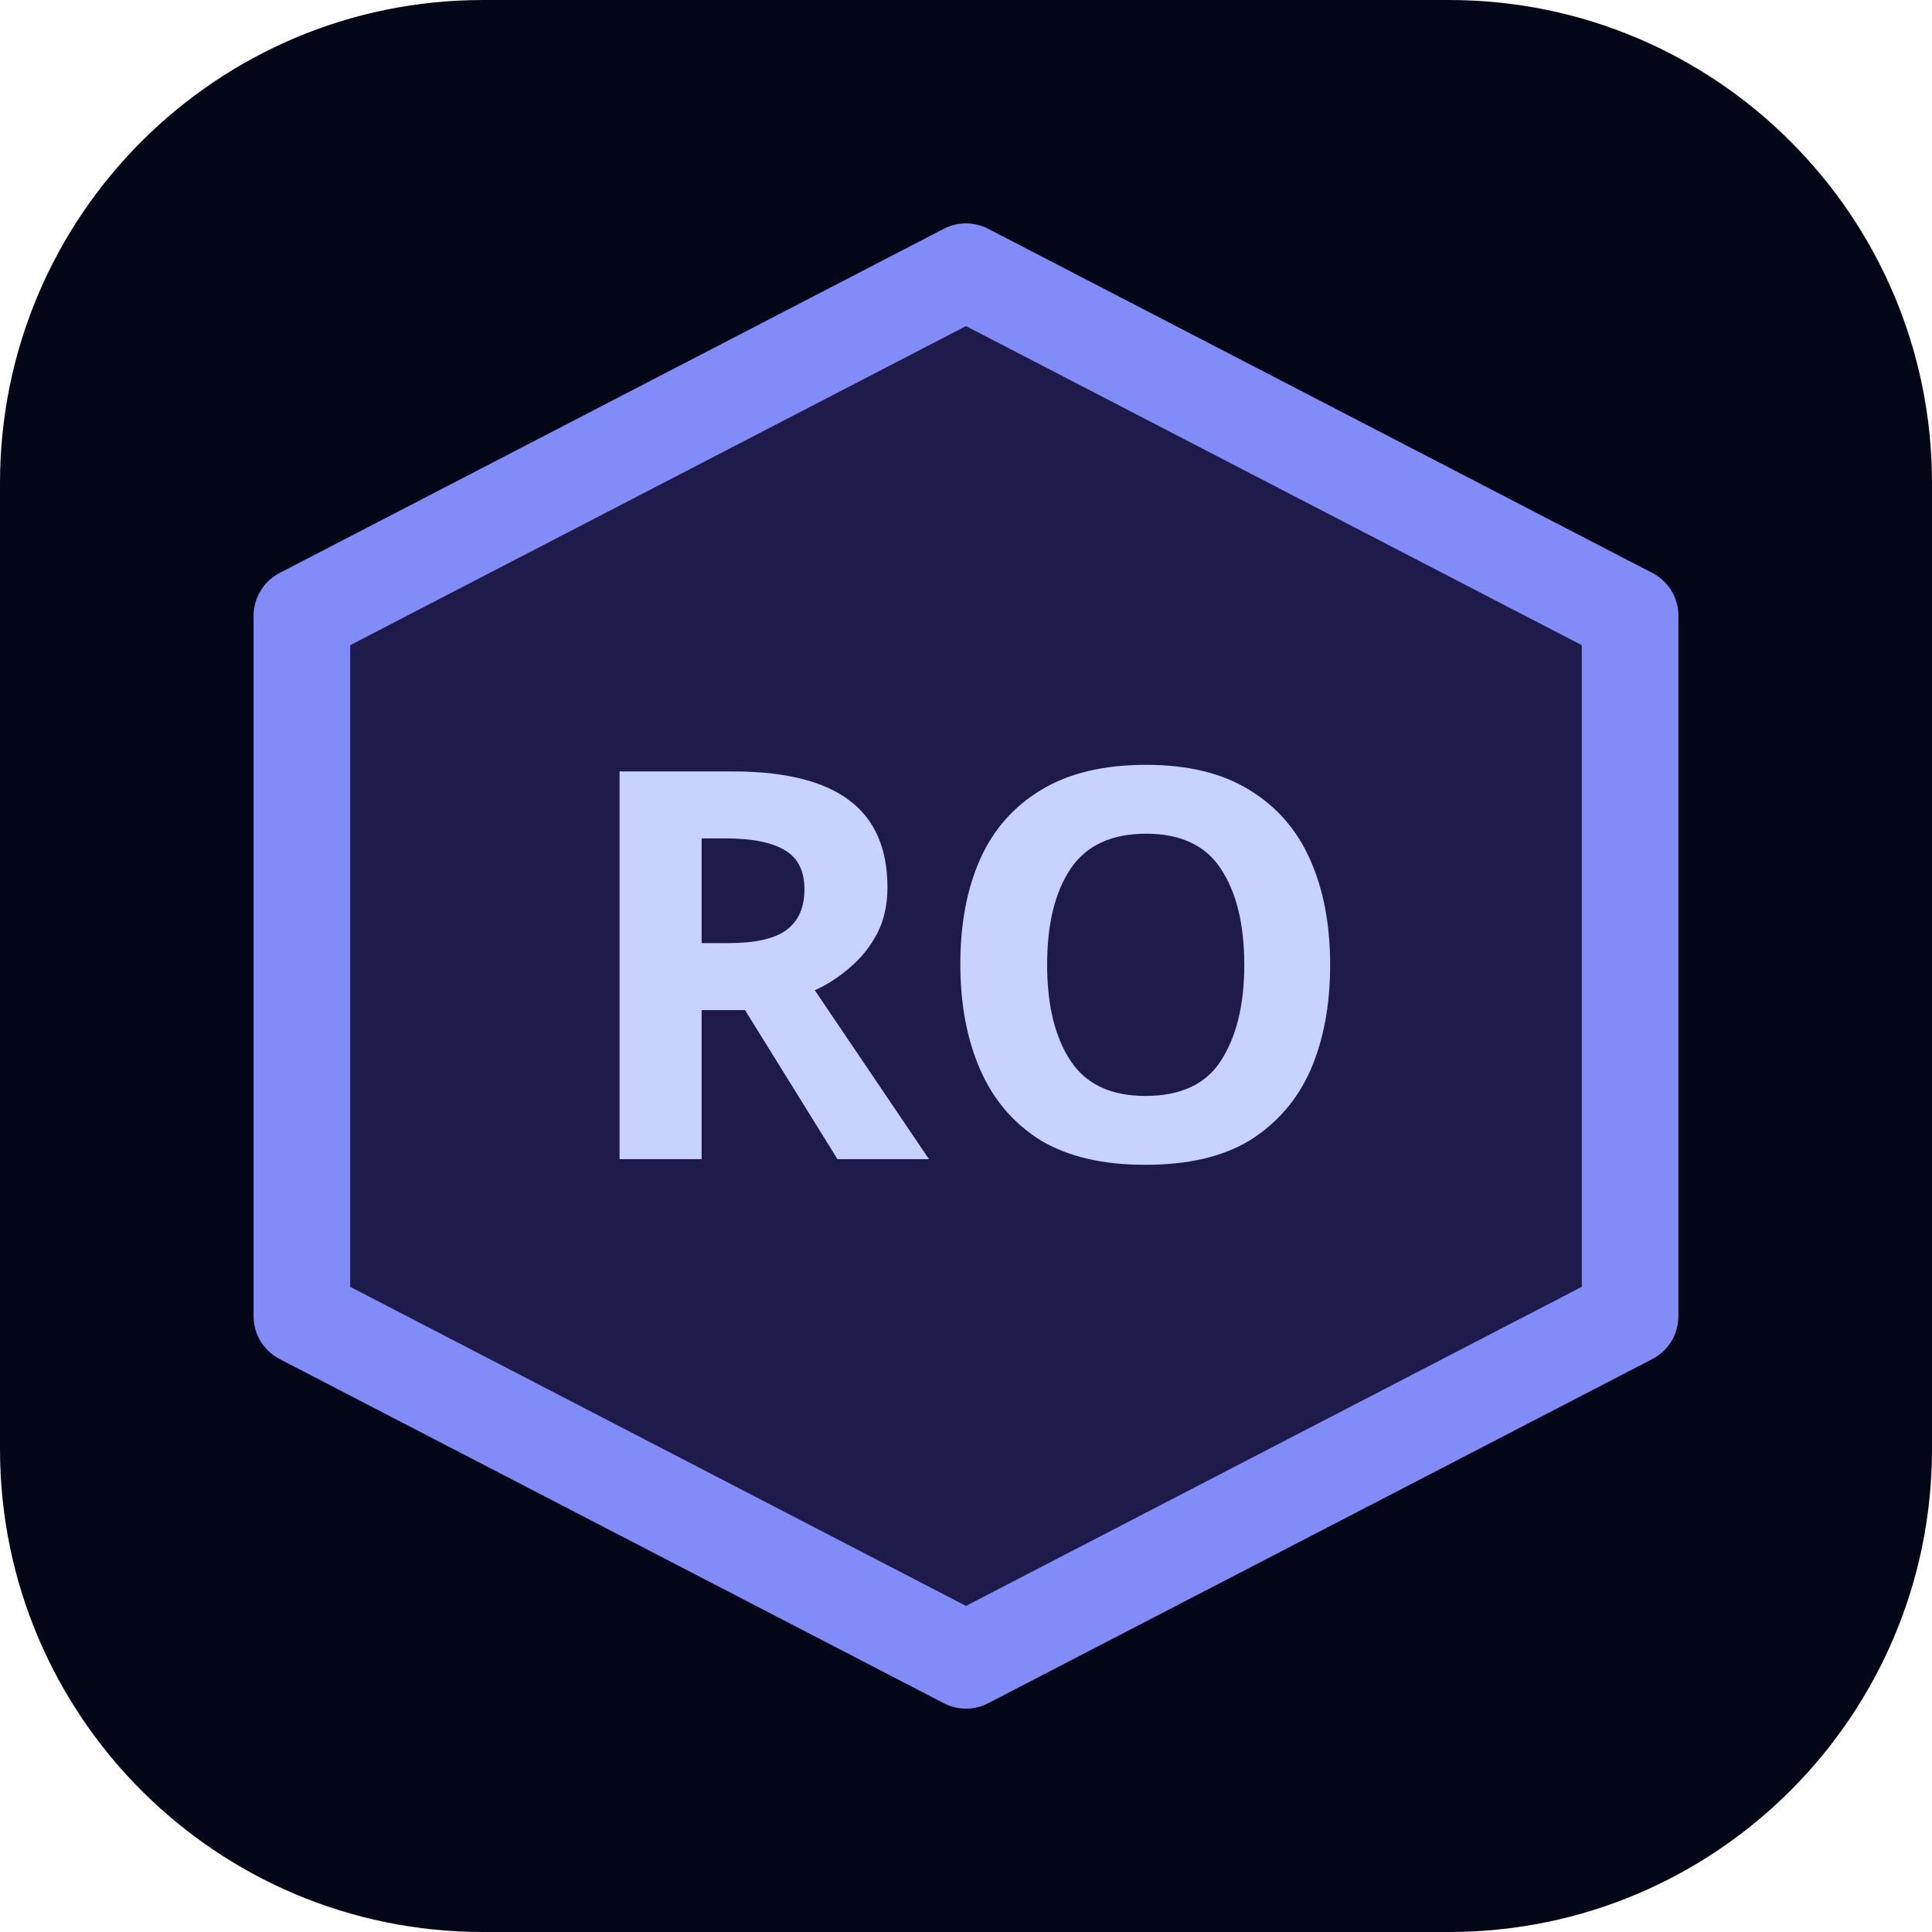
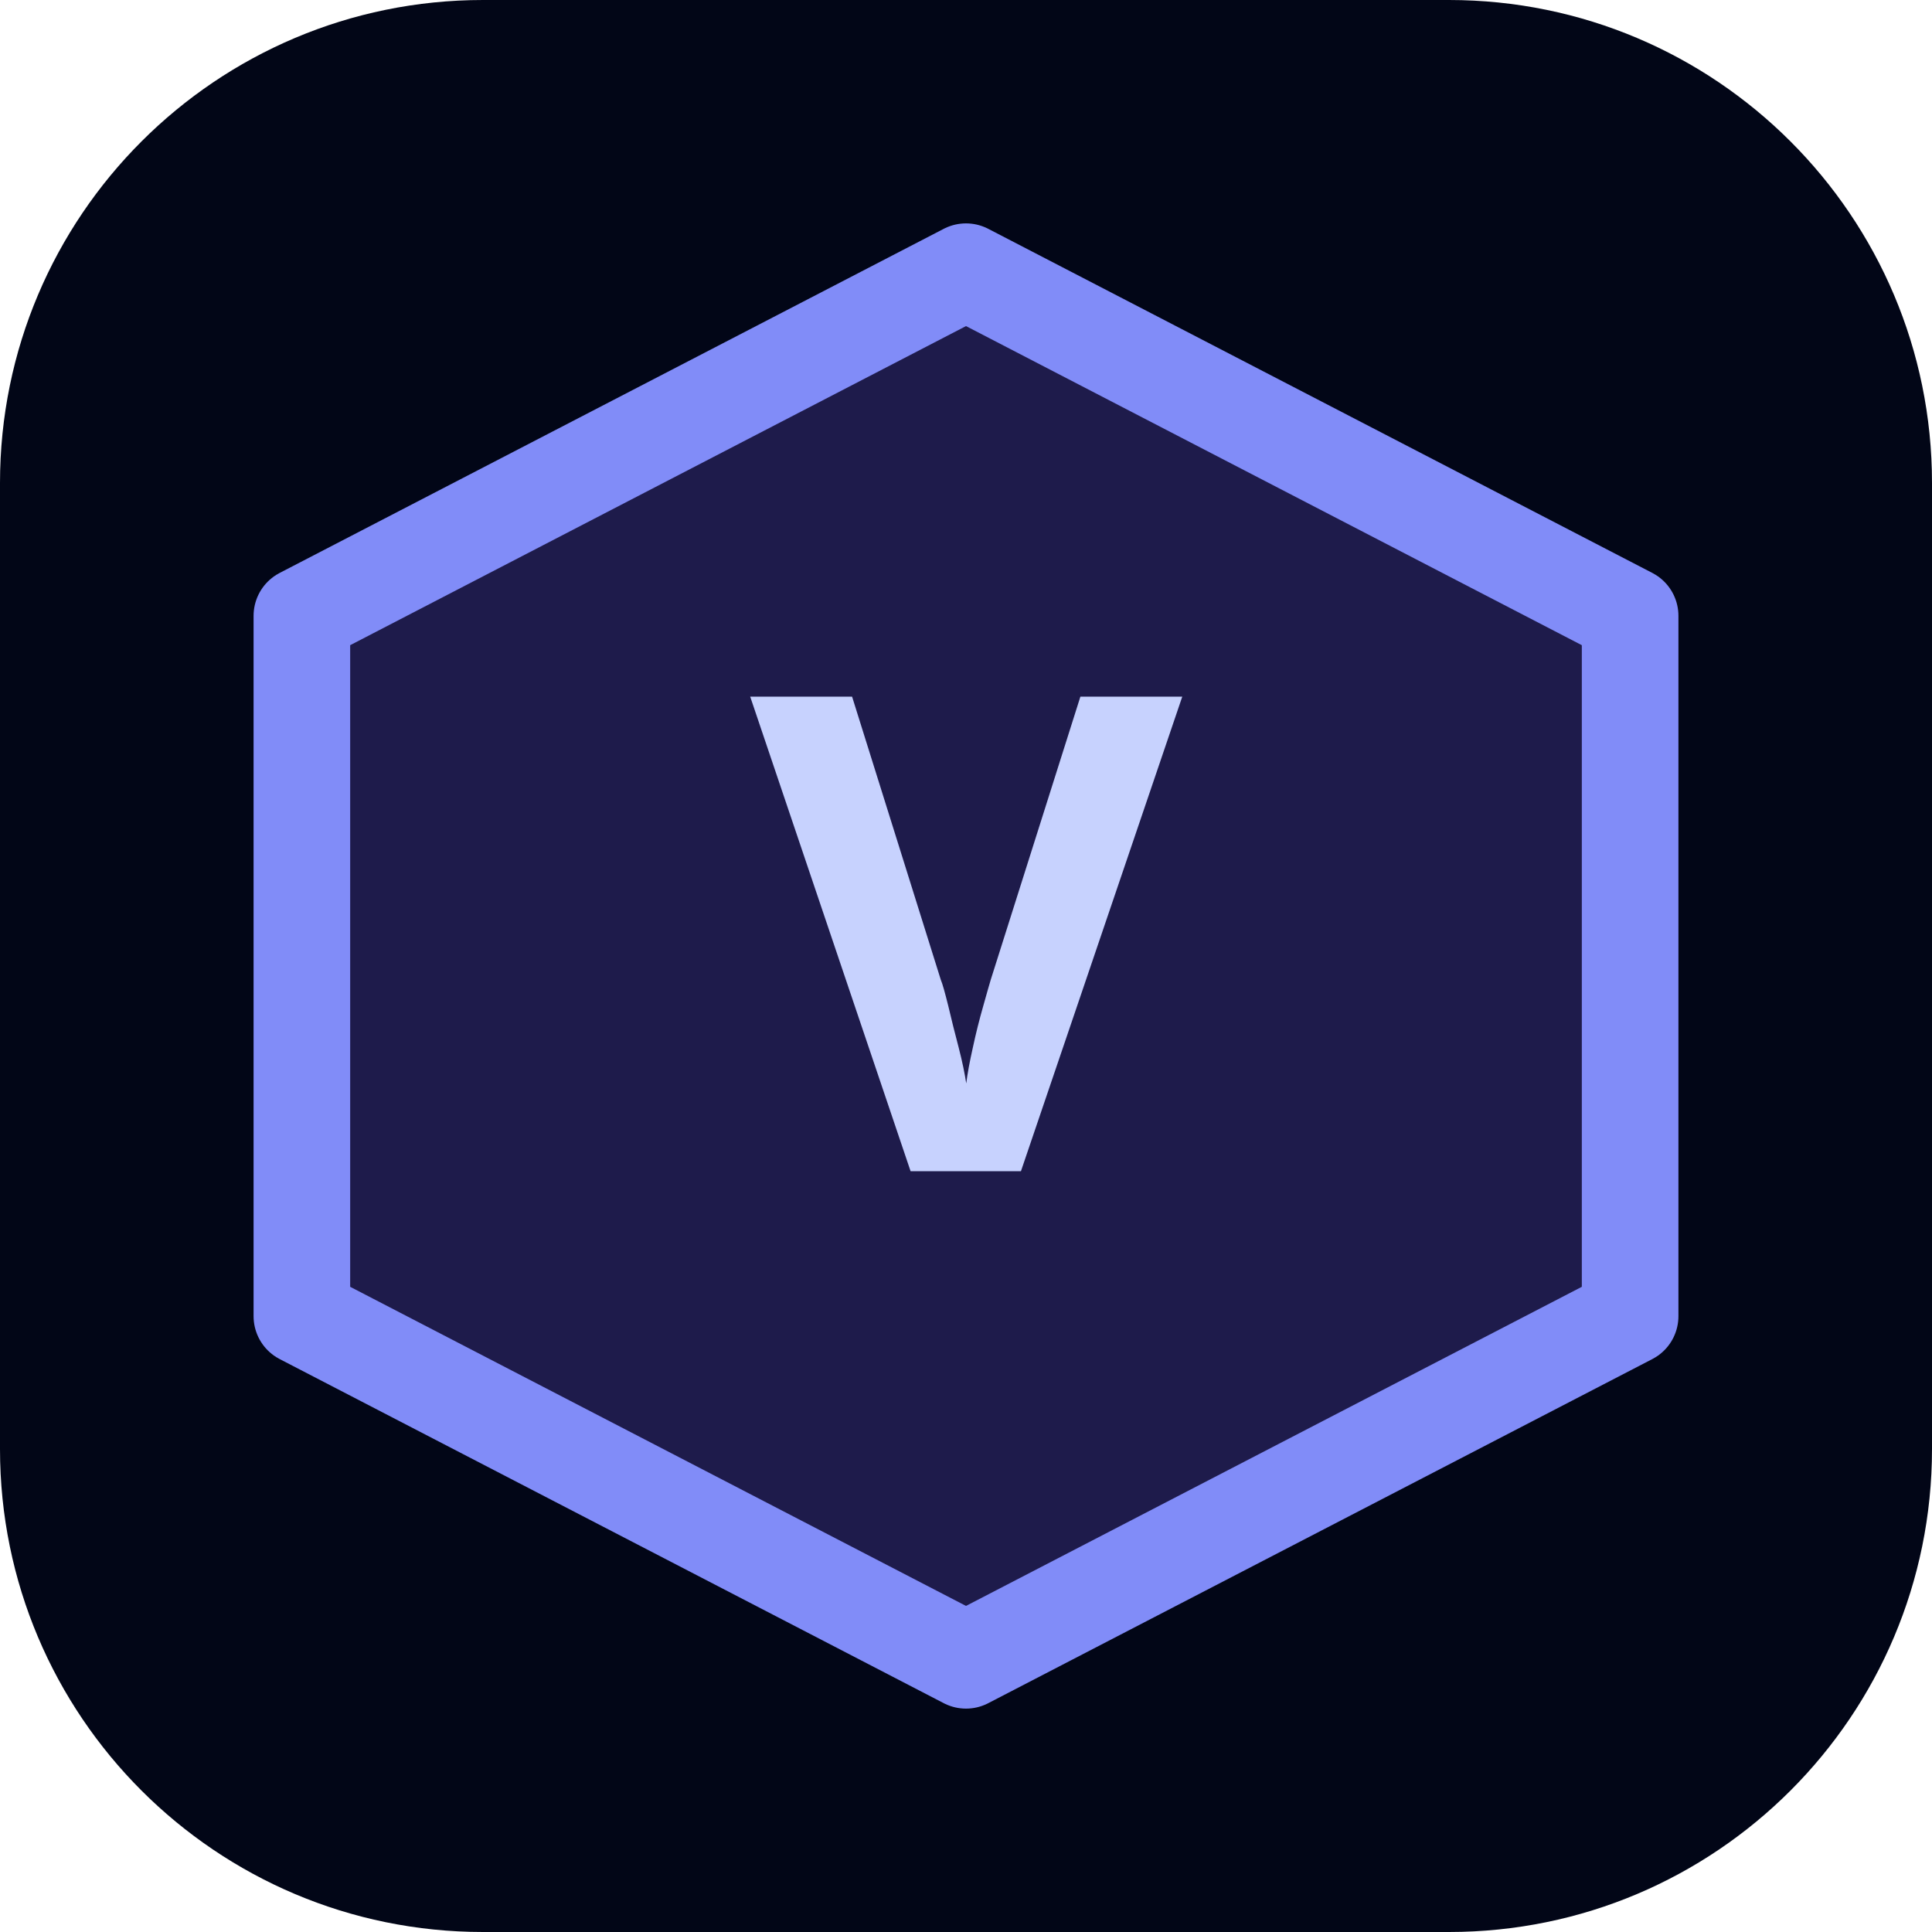
- <svg xmlns="http://www.w3.org/2000/svg" viewBox="0 0 32 32" role="img" aria-label="RO Guild App">
+ <svg xmlns="http://www.w3.org/2000/svg" viewBox="0 0 32 32" role="img" aria-label="VALHALLA">
  <rect width="32" height="32" rx="8" fill="#020617" />
-   <path d="M8 6.5h16v19H8z" fill="none" />
  <path d="M16 4.5 27 10.2v11.6L16 27.5 5 21.8V10.2Z" fill="#1e1b4b" stroke="#818cf8" stroke-width="1.6" stroke-linejoin="round" />
-   <text x="16" y="19.2" text-anchor="middle" font-family="ui-sans-serif, system-ui, sans-serif" font-size="9" font-weight="700" fill="#c7d2fe">RO</text>
+   <text x="16" y="19.4" text-anchor="middle" font-family="ui-sans-serif, system-ui, sans-serif" font-size="11" font-weight="700" fill="#c7d2fe">V</text>
</svg>
